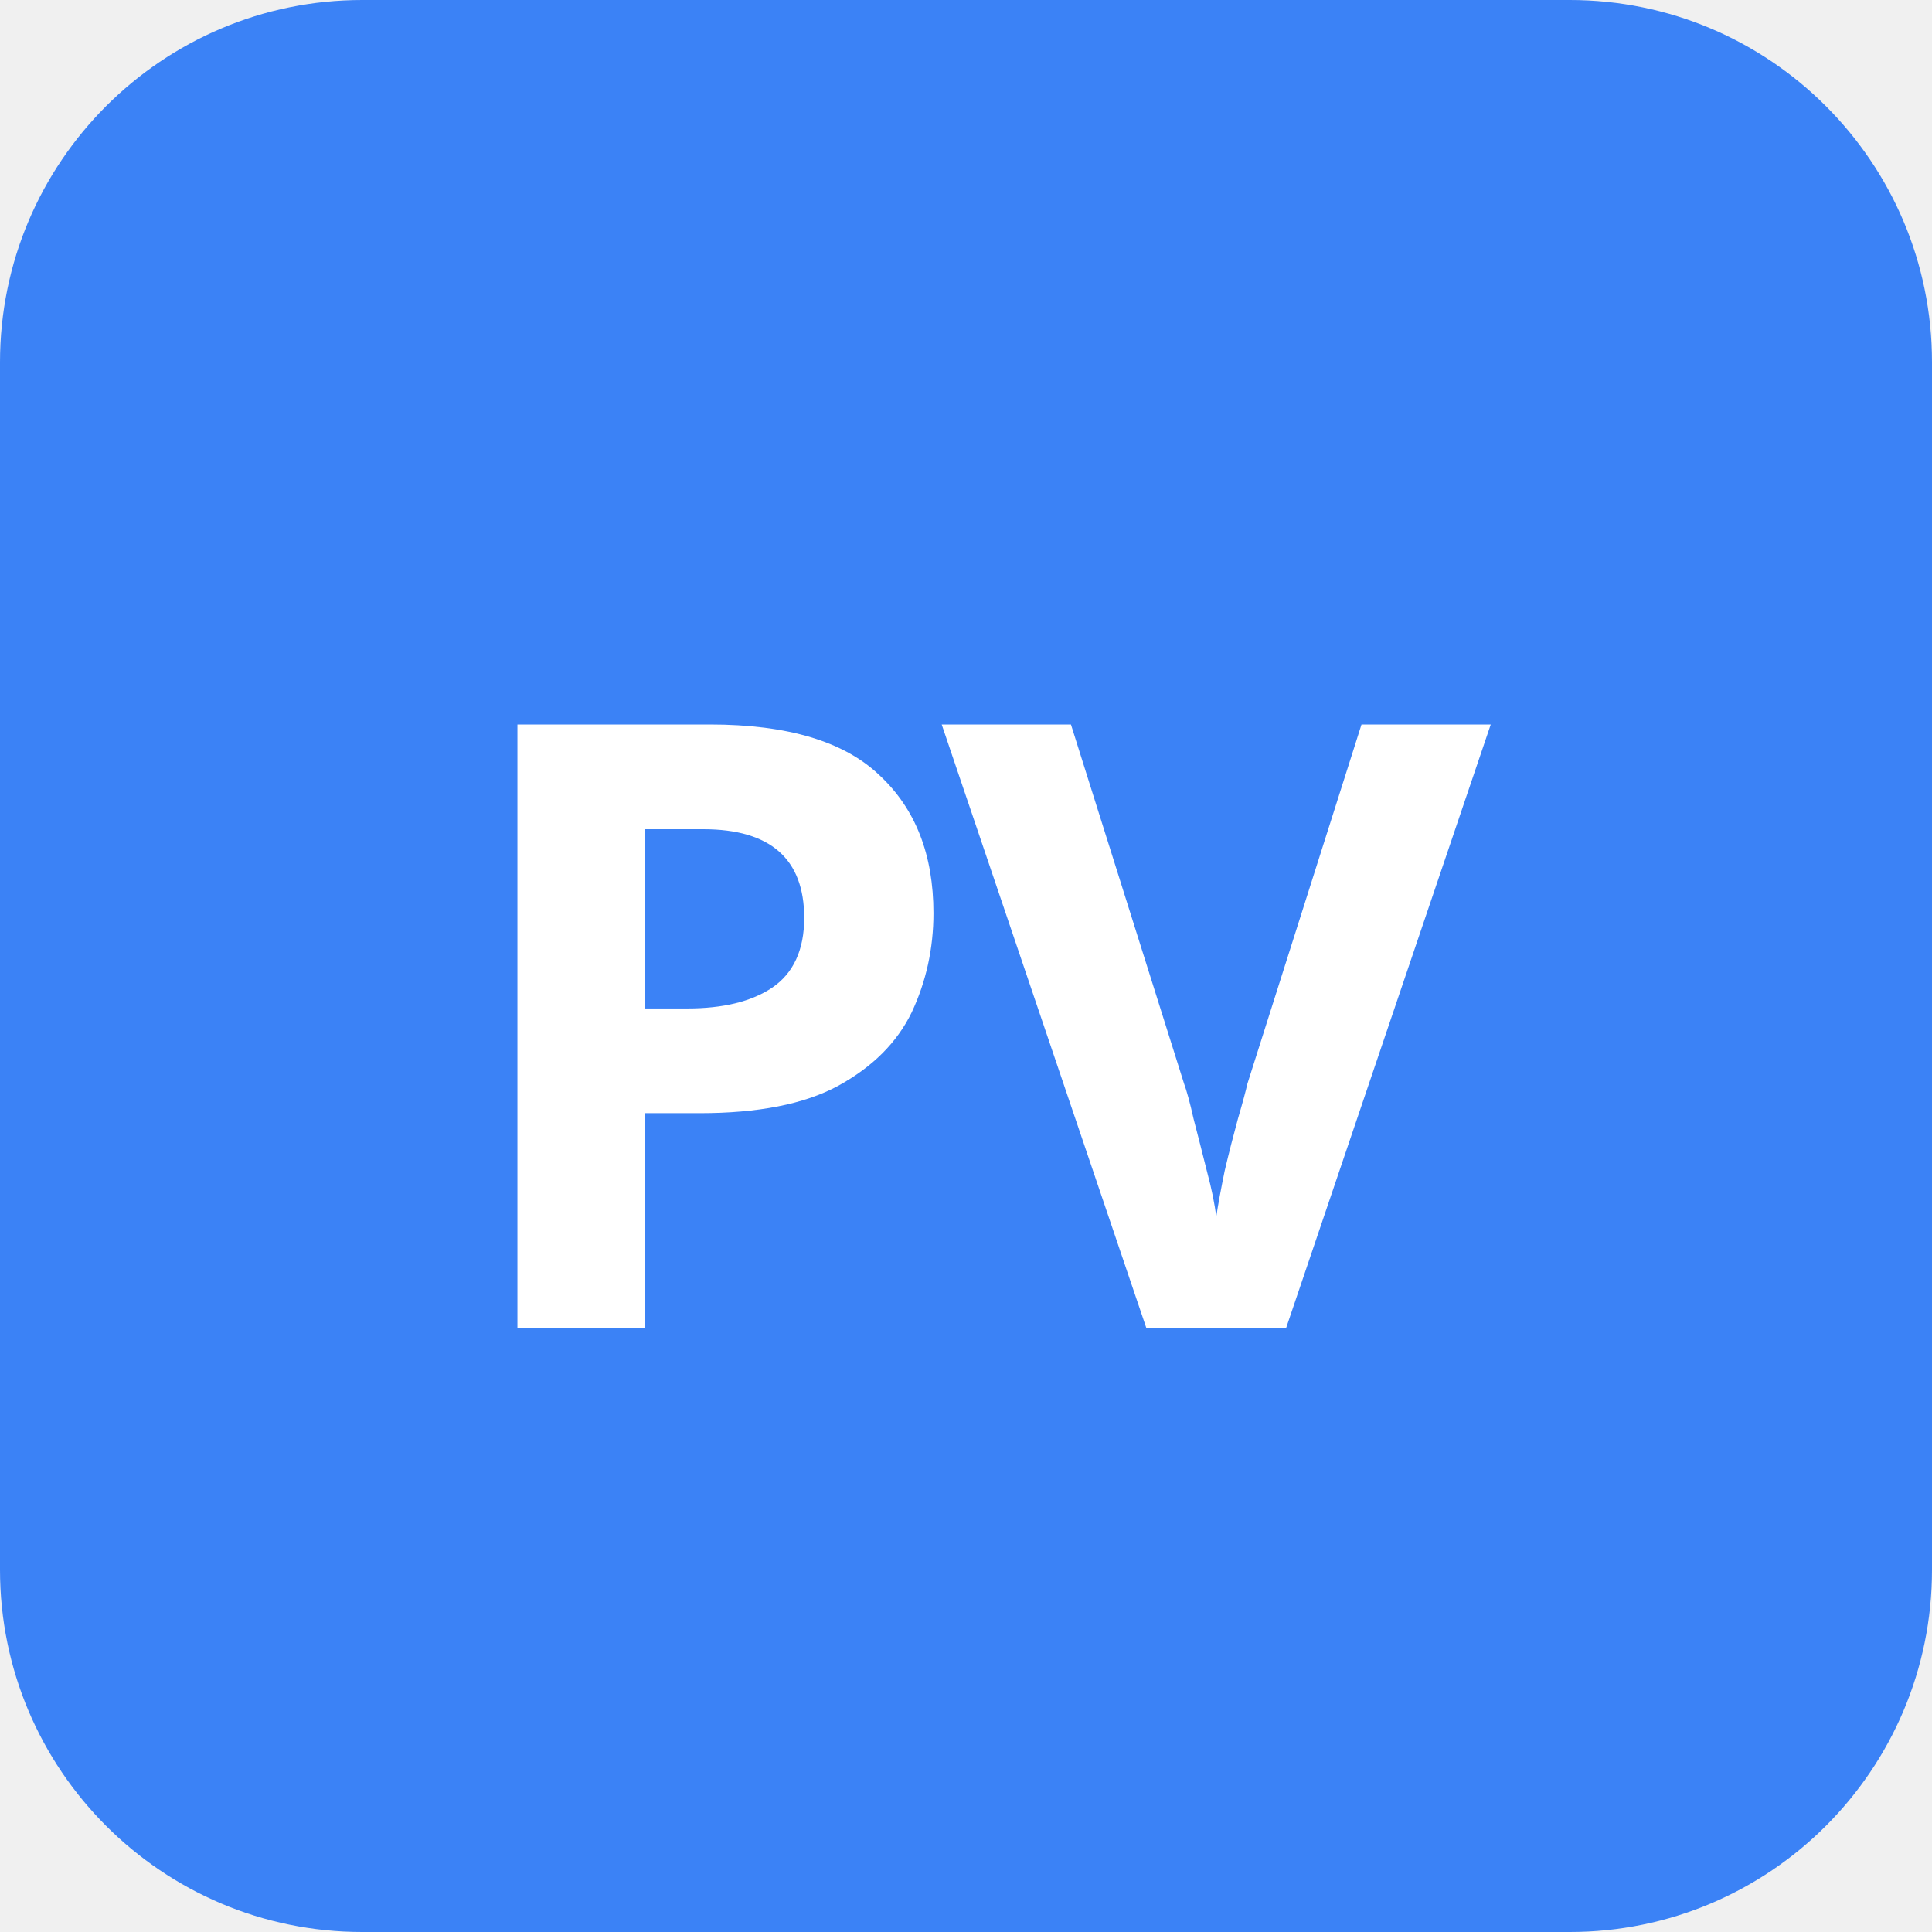
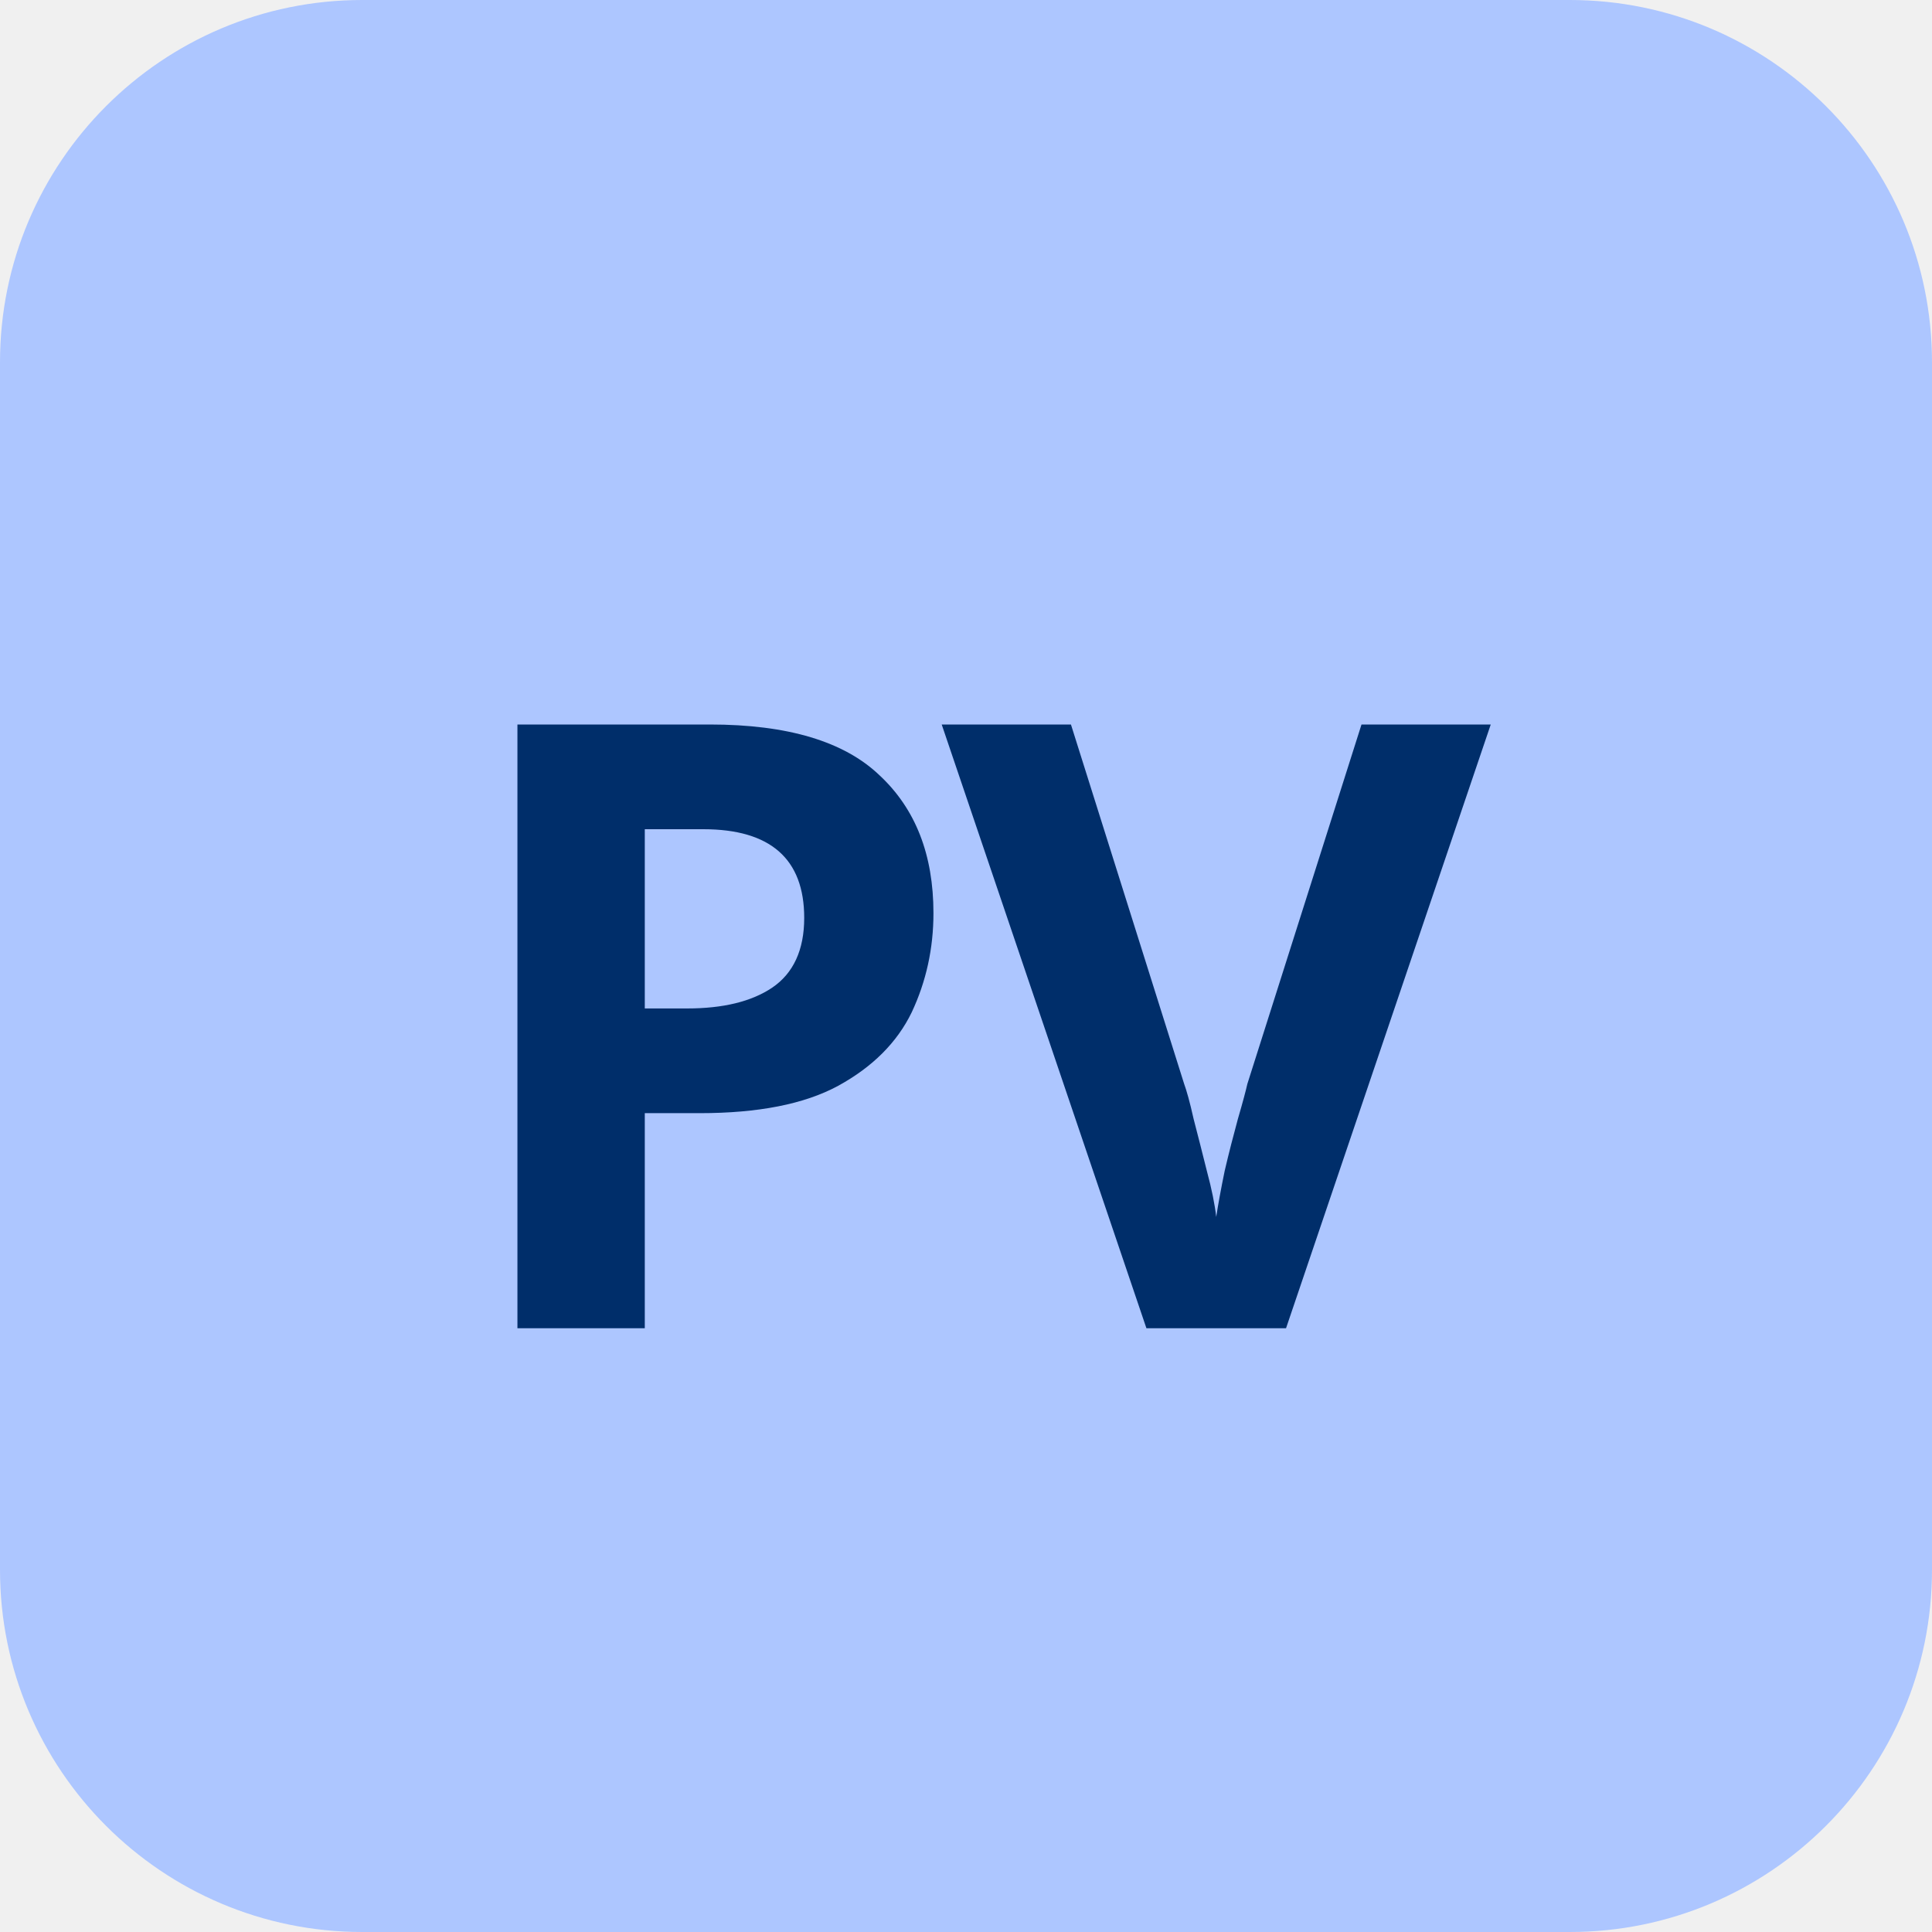
<svg xmlns="http://www.w3.org/2000/svg" viewBox="0 0 32 32">
-   <rect width="32" height="32" rx="6" fill="#3B82F6" />
-   <text x="16" y="22" font-family="system-ui, sans-serif" font-size="14" font-weight="700" fill="white" text-anchor="middle" letter-spacing="-0.5">PV</text>
+   <rect width="32" height="32" rx="6" fill="#adc6ff" />
+   <text x="16" y="22" font-family="system-ui, sans-serif" font-size="14" font-weight="700" fill="#002e6a" text-anchor="middle" letter-spacing="-0.5">PV</text>
</svg>
